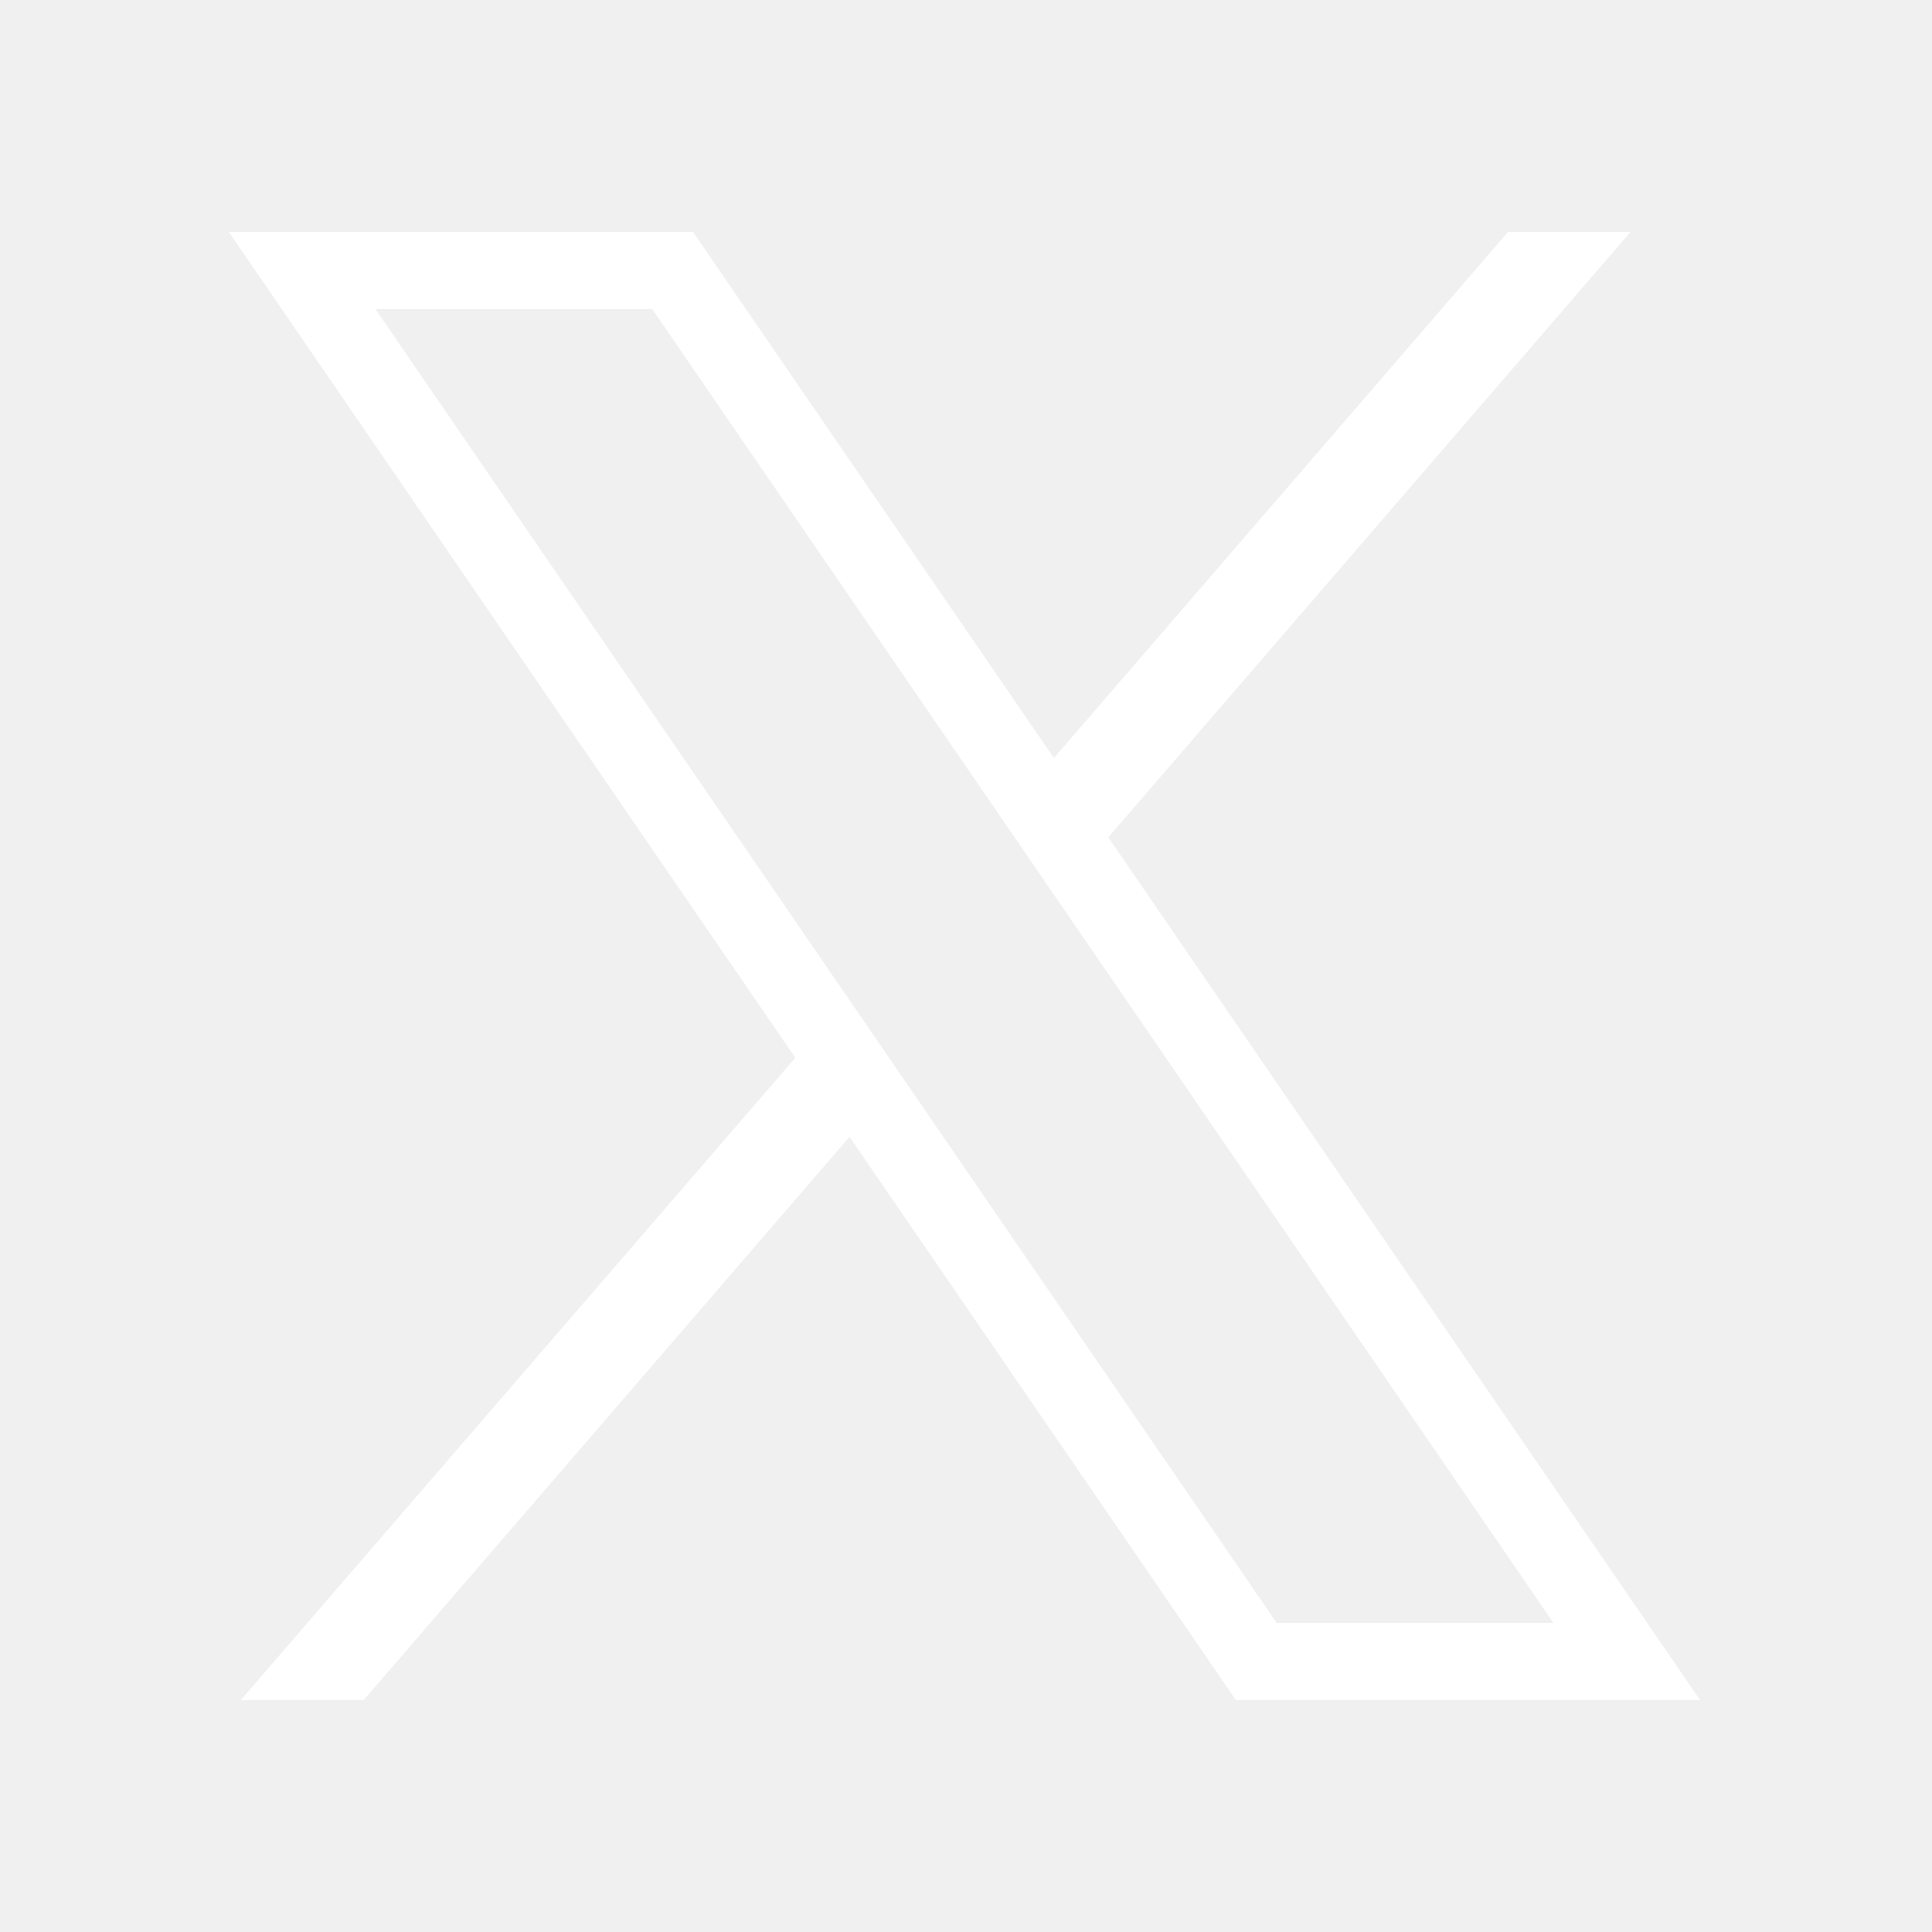
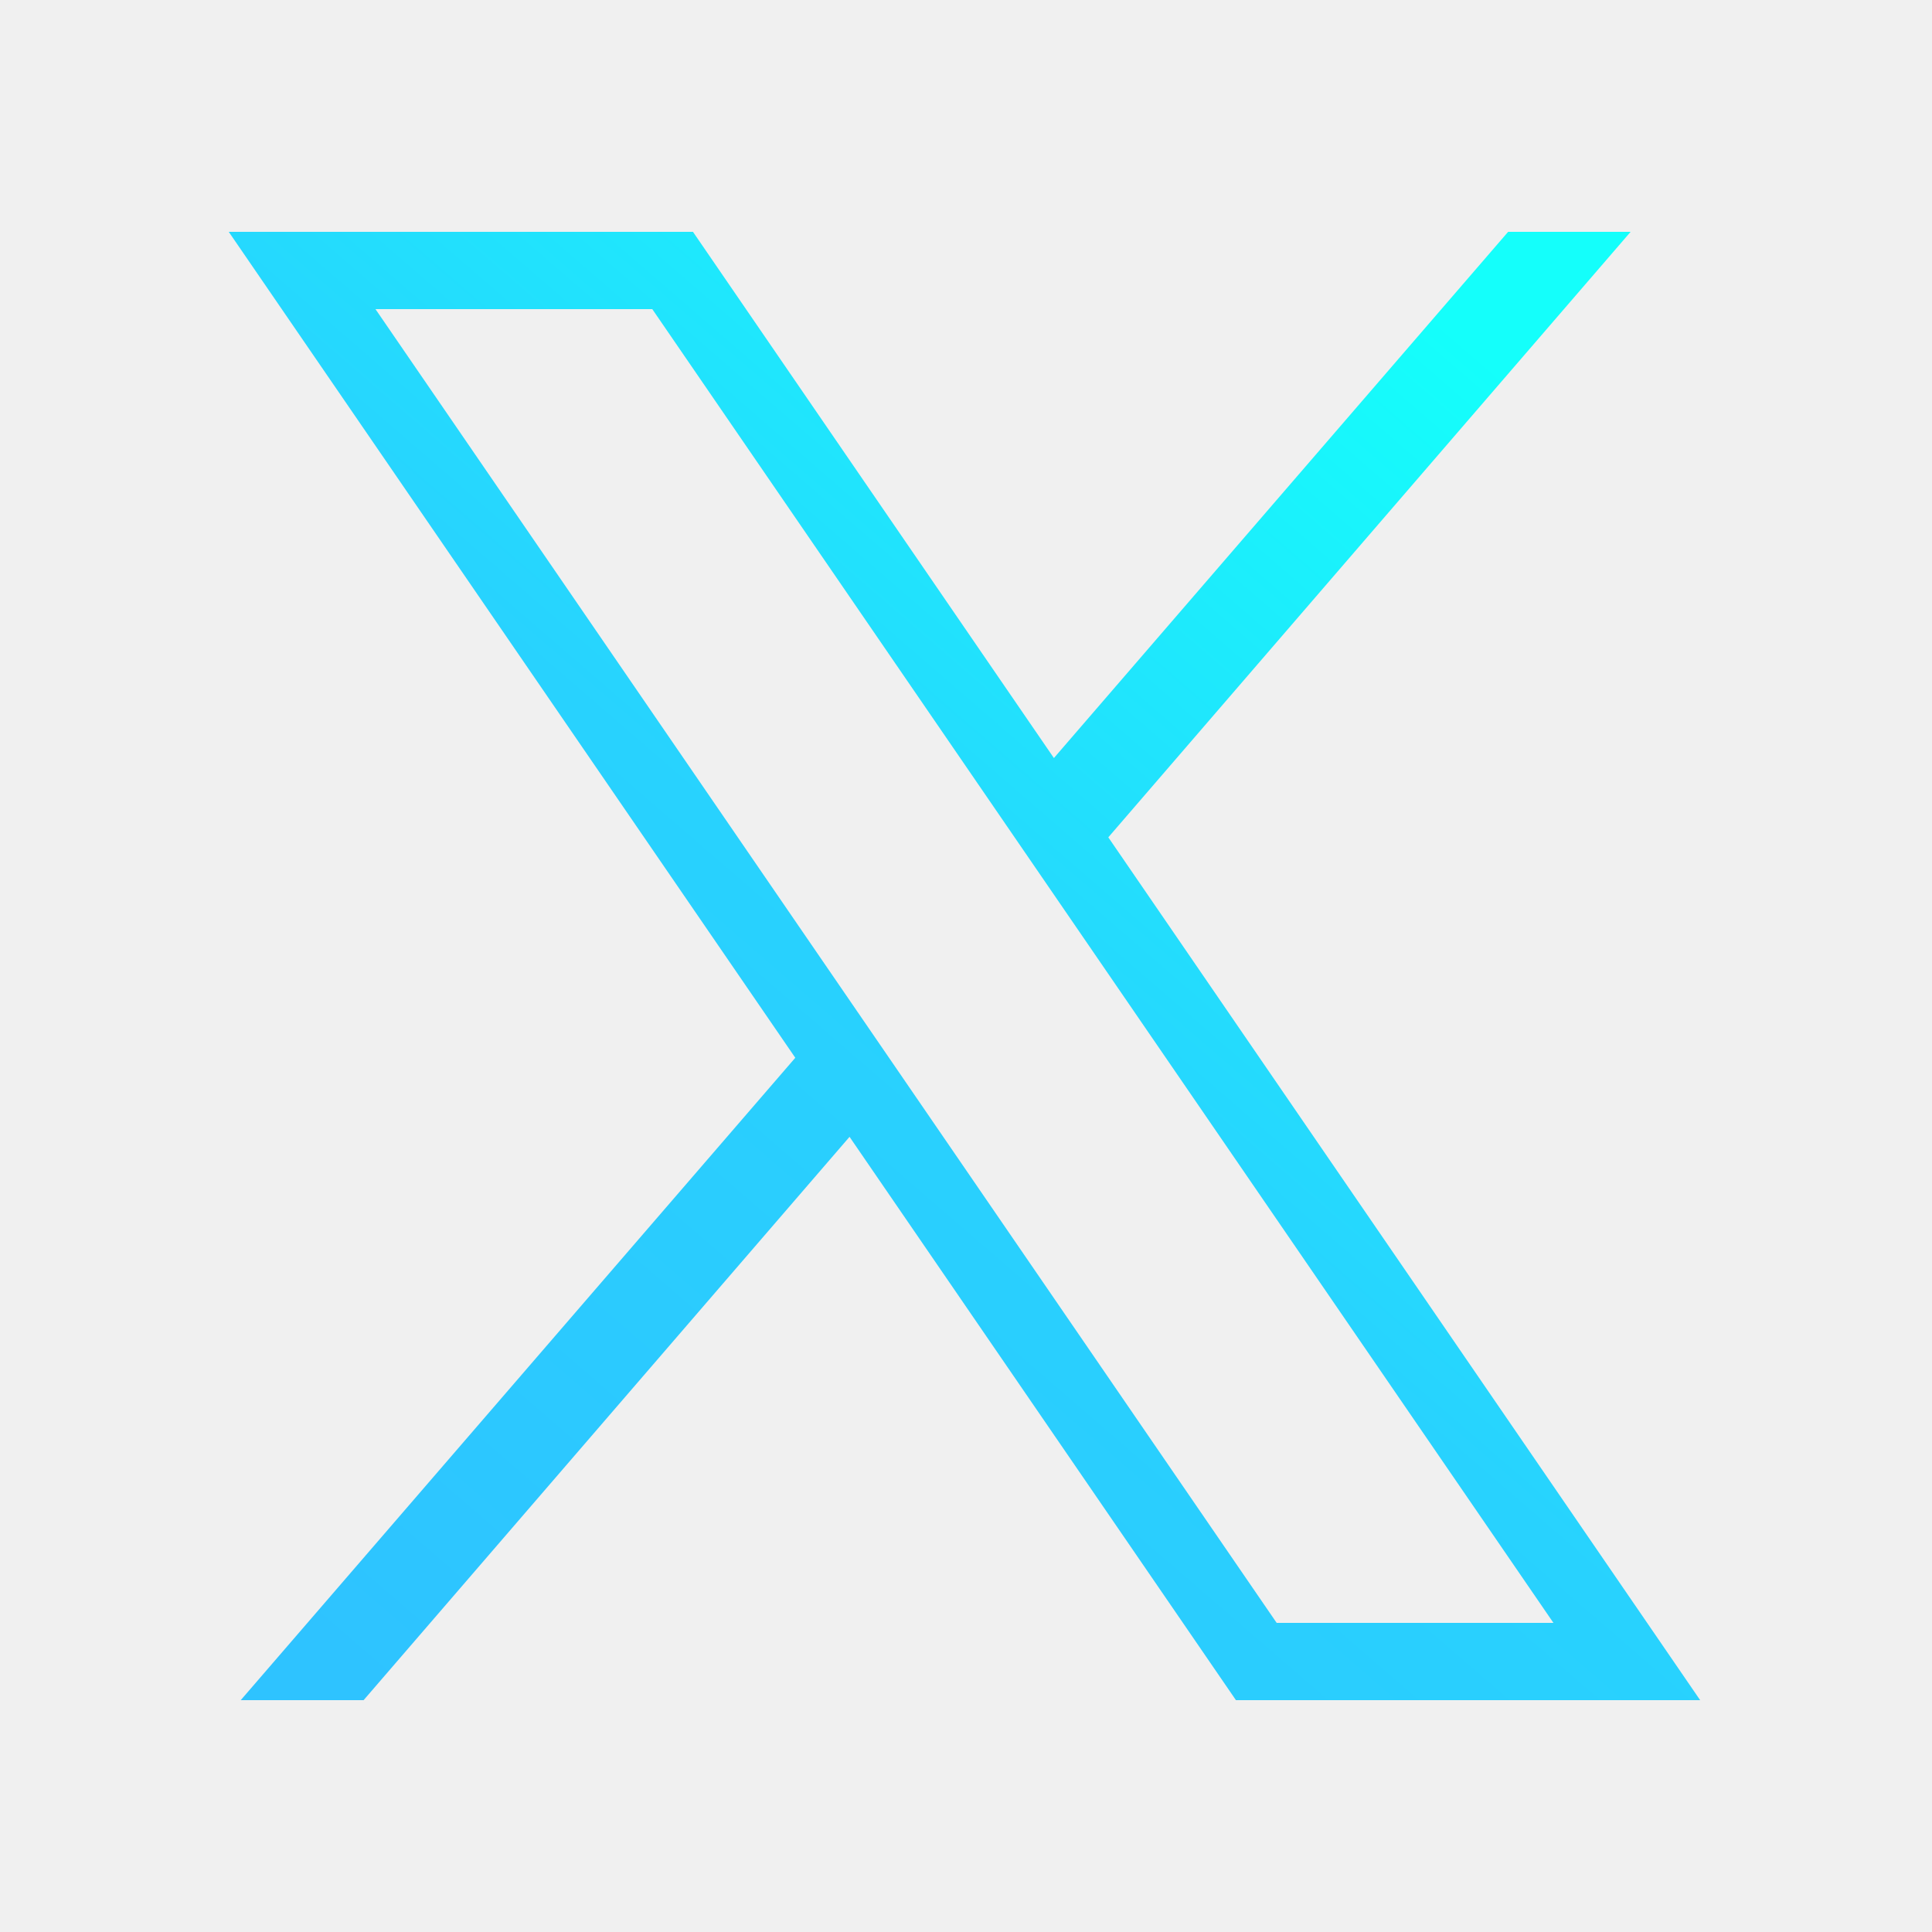
- <svg xmlns="http://www.w3.org/2000/svg" fill="#FFFFFF" version="1.1" baseProfile="basic" x="0px" y="0px" viewBox="0 0 50 50" xml:space="preserve">
-   <g id="Layer_10">
- </g>
-   <g id="win10">
- </g>
-   <g id="ssm">
- </g>
-   <g id="mat_2">
- </g>
-   <g id="ios">
- </g>
+ <svg xmlns="http://www.w3.org/2000/svg" width="100%" height="100%" viewBox="0 0 50 50" version="1.1" xml:space="preserve" style="fill-rule:evenodd;clip-rule:evenodd;stroke-linejoin:round;stroke-miterlimit:2;">
  <g id="fluent">
-     <polygon points="21.26,26.59 22.66,28.64 9.41,44 6.23,44  " />
-     <polygon points="42.2,6 28.01,22.45 26.6,20.4 39.03,6  " />
-     <path d="M16.881,8l23.322,34H33.04L9.717,8H16.881 M17.934,6H5.92l26.066,38H44L17.934,6L17.934,6z" />
+     <path d="M20.582,27.375L5.92,6L17.934,6L27.275,19.618L39.03,6L42.2,6L28.683,21.67L44,44L31.986,44L21.986,29.421L9.41,44L6.23,44L20.582,27.375ZM16.881,8L9.717,8L33.04,42L40.203,42L16.881,8Z" style="fill:url(#_Linear1);" />
  </g>
+   <defs>
+     <linearGradient id="_Linear1" x1="0" y1="0" x2="1" y2="0" gradientUnits="userSpaceOnUse" gradientTransform="matrix(-29.2941,33.6471,-33.6471,-29.2941,38.1471,9.23529)">
+       <stop offset="0" style="stop-color:rgb(20,255,251);stop-opacity:1" />
+       <stop offset="0.49" style="stop-color:rgb(40,210,254);stop-opacity:1" />
+       <stop offset="1" style="stop-color:rgb(46,195,255);stop-opacity:1" />
+     </linearGradient>
+   </defs>
</svg>
